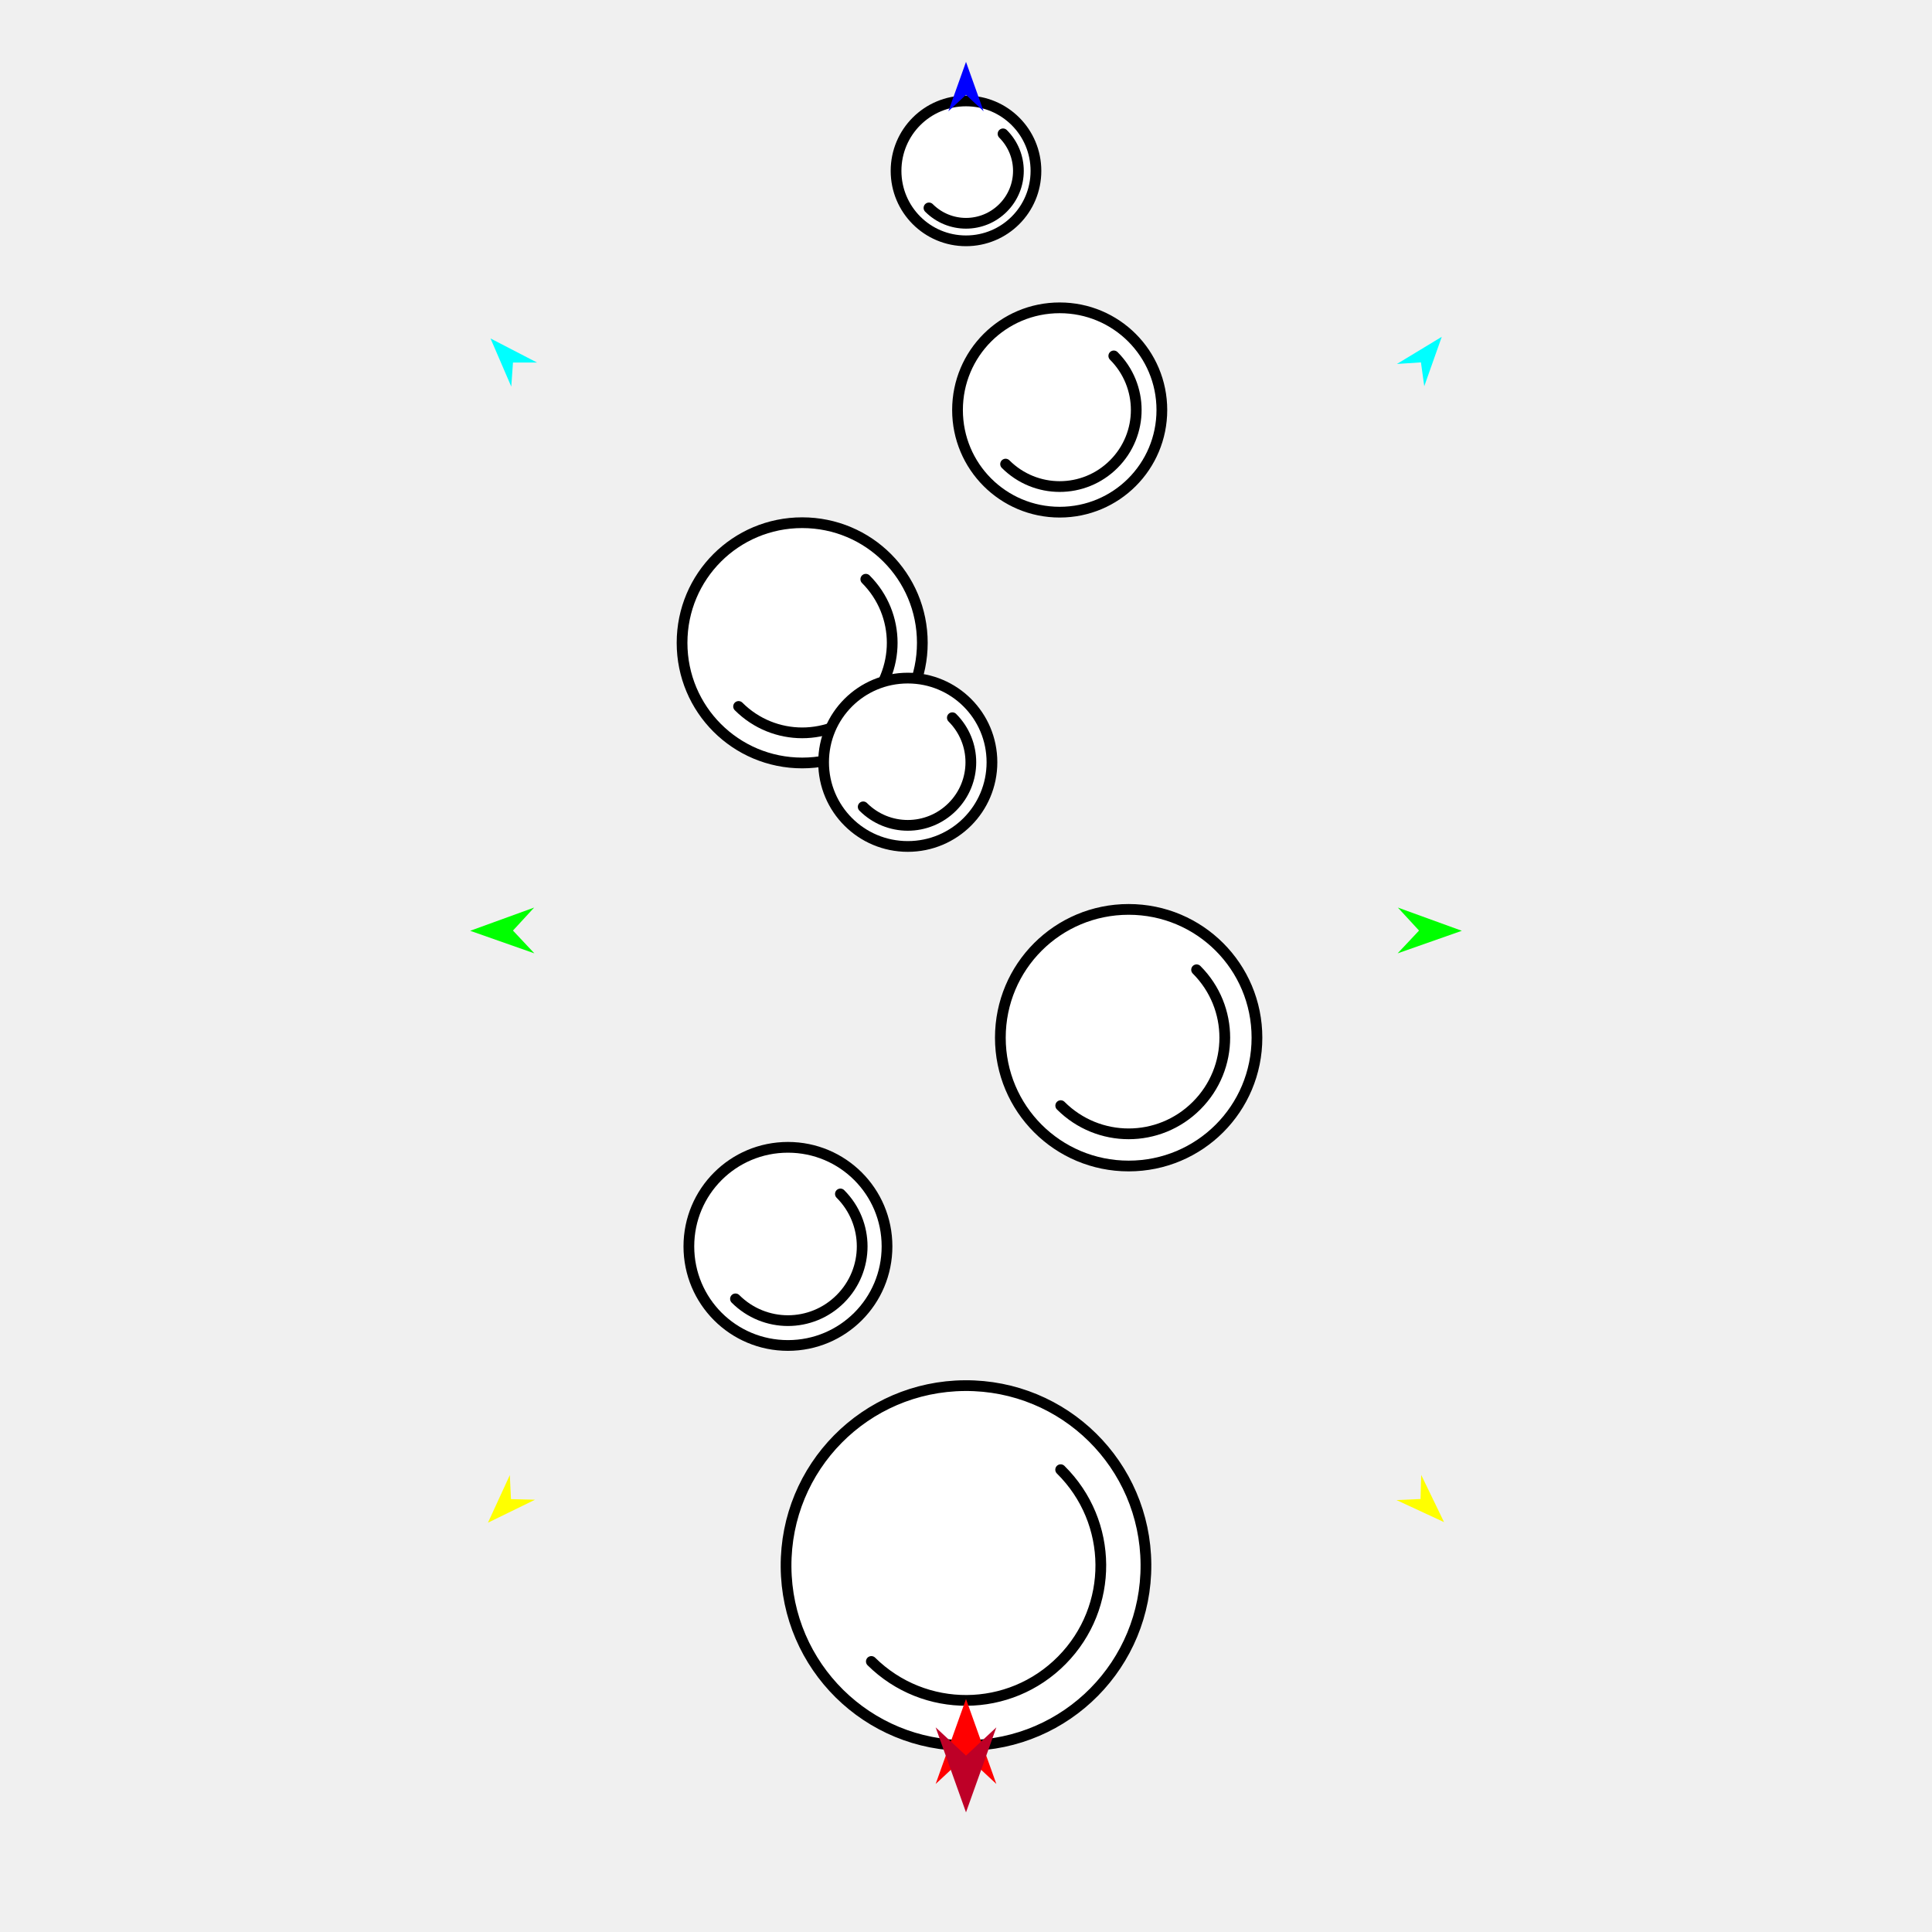
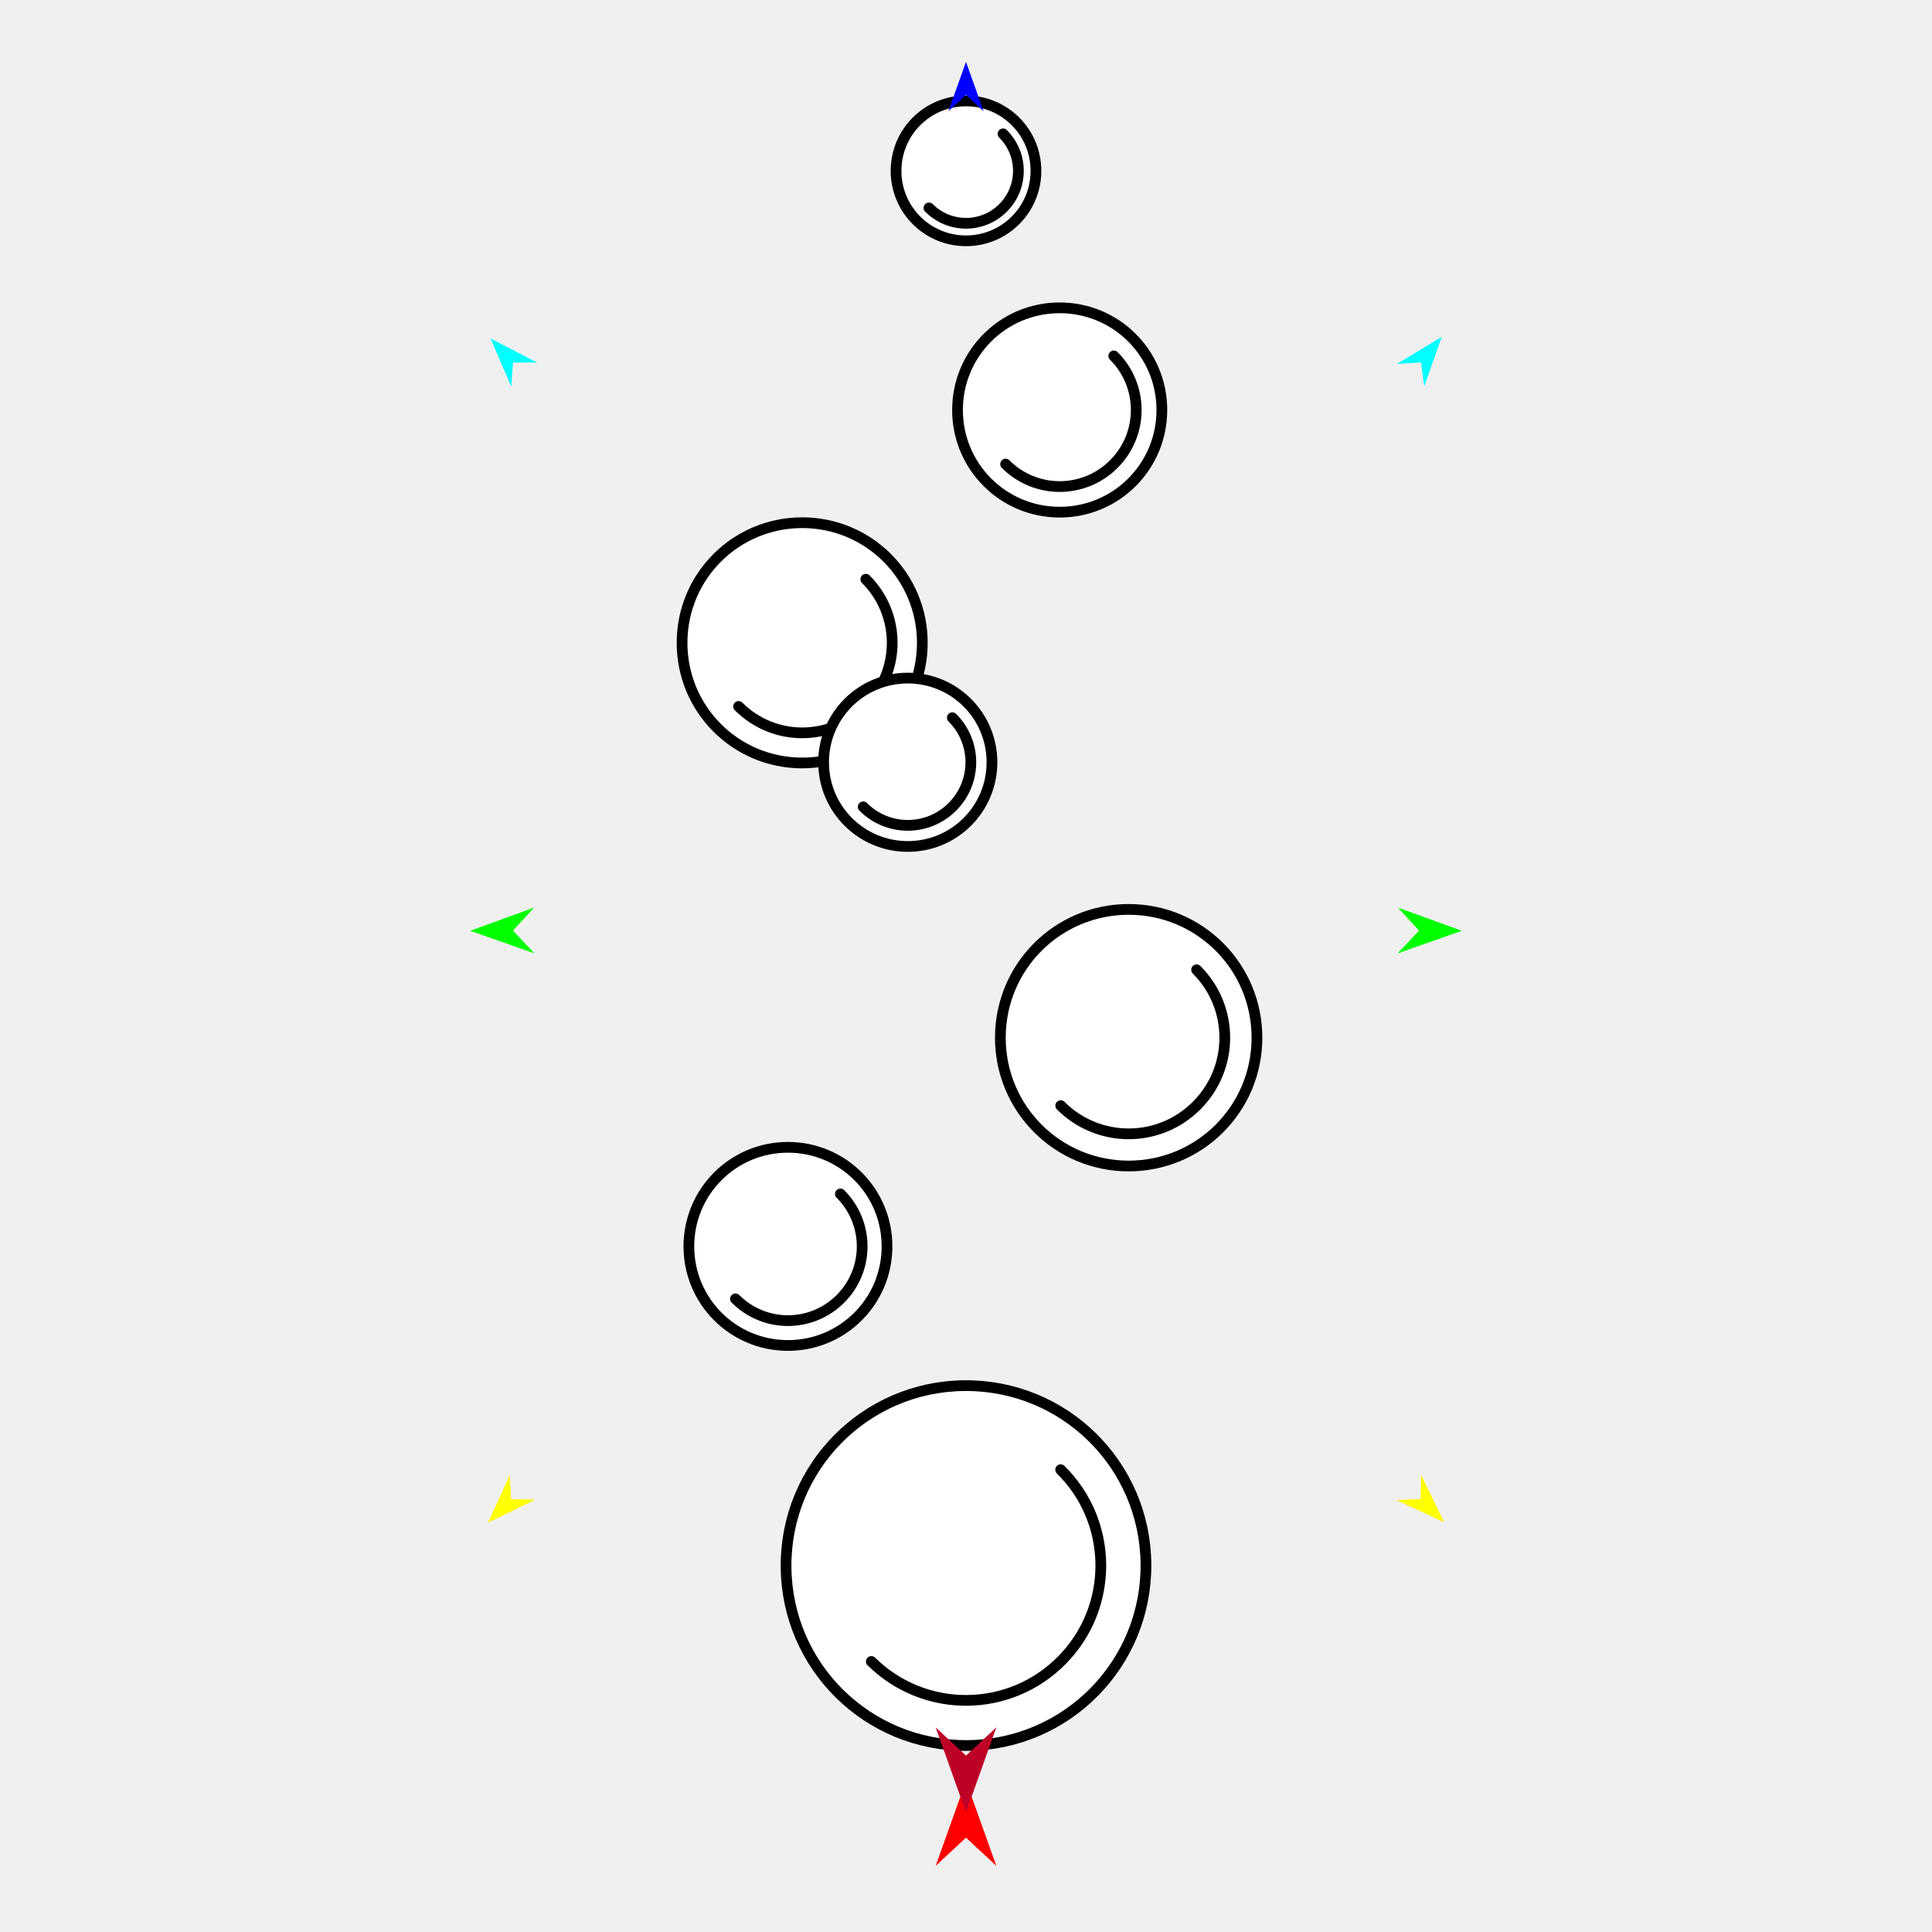
<svg xmlns="http://www.w3.org/2000/svg" version="1.1" id="Frame_0" width="720px" height="720px">
  <g id="bubbles">
    <g id="bubbles">
      <path fill="#ffffff" fill-rule="evenodd" stroke="#000000" stroke-width="4" stroke-linecap="round" stroke-linejoin="round" d="M 420.617 338.907 C 447.082 338.907 468.432 360.256 468.432 386.722 C 468.432 413.187 447.082 434.537 420.617 434.537 C 394.152 434.537 372.802 413.187 372.802 386.722 C 372.802 360.256 394.152 338.907 420.617 338.907 Z" />
      <path fill="none" stroke="#000000" stroke-width="4" stroke-linecap="round" stroke-linejoin="round" d="M 445.933 361.405 C 459.946 375.418 459.946 398.026 445.933 412.038 C 431.921 426.051 409.313 426.051 395.300 412.038 " />
      <path fill="#ffffff" fill-rule="evenodd" stroke="#000000" stroke-width="4" stroke-linecap="round" stroke-linejoin="round" d="M 298.954 194.795 C 323.735 194.795 343.725 214.785 343.725 239.566 C 343.725 264.347 323.735 284.337 298.954 284.337 C 274.174 284.337 254.183 264.347 254.183 239.566 C 254.183 214.786 274.174 194.795 298.954 194.795 Z" />
      <path fill="none" stroke="#000000" stroke-width="4" stroke-linecap="round" stroke-linejoin="round" d="M 322.659 215.861 C 335.780 228.982 335.780 250.151 322.659 263.271 C 309.538 276.392 288.370 276.392 275.249 263.271 " />
      <path fill="#ffffff" fill-rule="evenodd" stroke="#000000" stroke-width="4" stroke-linecap="round" stroke-linejoin="round" d="M 394.915 114.718 C 415.990 114.718 432.991 131.720 432.991 152.795 C 432.991 173.870 415.990 190.872 394.915 190.872 C 373.840 190.872 356.838 173.870 356.838 152.795 C 356.838 131.720 373.840 114.718 394.915 114.718 Z" />
      <path fill="none" stroke="#000000" stroke-width="4" stroke-linecap="round" stroke-linejoin="round" d="M 415.075 132.634 C 426.234 143.793 426.234 161.797 415.075 172.955 C 403.916 184.114 385.913 184.114 374.754 172.955 " />
      <path fill="#ffffff" fill-rule="evenodd" stroke="#000000" stroke-width="4" stroke-linecap="round" stroke-linejoin="round" d="M 360.000 37.613 C 374.428 37.613 386.067 49.252 386.067 63.680 C 386.067 78.108 374.428 89.747 360.000 89.747 C 345.572 89.747 333.933 78.108 333.933 63.680 C 333.933 49.252 345.572 37.613 360.000 37.613 Z" />
      <path fill="none" stroke="#000000" stroke-width="4" stroke-linecap="round" stroke-linejoin="round" d="M 373.802 49.878 C 381.441 57.517 381.441 69.843 373.802 77.482 C 366.163 85.121 353.837 85.121 346.198 77.482 " />
      <path fill="#ffffff" fill-rule="evenodd" stroke="#000000" stroke-width="4" stroke-linecap="round" stroke-linejoin="round" d="M 359.566 516.383 C 396.683 516.143 426.819 545.891 427.059 583.008 C 427.299 620.125 397.550 650.261 360.433 650.501 C 323.317 650.741 293.181 620.992 292.941 583.875 C 292.701 546.759 322.449 516.623 359.566 516.383 Z" />
      <path fill="none" stroke="#000000" stroke-width="4" stroke-linecap="round" stroke-linejoin="round" d="M 395.276 547.707 C 415.055 567.232 415.260 598.939 395.735 618.718 C 376.210 638.497 344.503 638.702 324.723 619.177 " />
      <path fill="#ffffff" fill-rule="evenodd" stroke="#000000" stroke-width="4" stroke-linecap="round" stroke-linejoin="round" d="M 338.301 252.706 C 355.666 252.706 369.674 266.714 369.674 284.078 C 369.674 301.443 355.666 315.451 338.301 315.450 C 320.937 315.450 306.929 301.442 306.929 284.078 C 306.929 266.714 320.937 252.706 338.301 252.706 Z" />
      <path fill="none" stroke="#000000" stroke-width="4" stroke-linecap="round" stroke-linejoin="round" d="M 354.912 267.468 C 364.106 276.661 364.106 291.495 354.912 300.689 C 345.718 309.883 330.884 309.883 321.690 300.689 " />
      <path fill="#ffffff" fill-rule="evenodd" stroke="#000000" stroke-width="4" stroke-linecap="round" stroke-linejoin="round" d="M 293.642 427.572 C 314.079 427.572 330.566 444.059 330.566 464.496 C 330.566 484.933 314.079 501.419 293.642 501.419 C 273.205 501.419 256.719 484.932 256.719 464.496 C 256.719 444.059 273.205 427.572 293.642 427.572 Z" />
      <path fill="none" stroke="#000000" stroke-width="4" stroke-linecap="round" stroke-linejoin="round" d="M 313.192 444.946 C 324.013 455.767 324.013 473.225 313.192 484.046 C 302.371 494.867 284.913 494.867 274.092 484.046 " />
    </g>
    <g id="specs_2">
-       <path fill="#ff0000" fill-rule="evenodd" stroke="none" d="M 360.000 633.161 C 360.001 633.164 371.310 664.829 371.311 664.832 C 371.310 664.831 360.001 654.309 360.000 654.308 C 359.999 654.309 348.690 664.831 348.689 664.832 C 348.690 664.829 359.999 633.164 360.000 633.161 Z" />
+       <path fill="#ff0000" fill-rule="evenodd" stroke="none" d="M 360.000 663.691 C 360.001 663.694 371.310 695.360 371.311 695.363 C 371.310 695.362 360.001 684.840 360.000 684.839 C 359.999 684.840 348.690 695.362 348.689 695.363 C 348.690 695.360 359.999 663.694 360.000 663.691 Z" />
      <path fill="#0000ff" fill-rule="evenodd" stroke="none" d="M 360.000 23.059 C 360.001 23.061 366.570 41.455 366.570 41.457 C 366.570 41.456 360.001 35.344 360.000 35.344 C 359.999 35.344 353.430 41.456 353.430 41.457 C 353.430 41.455 359.999 23.061 360.000 23.059 Z" />
      <path fill="#00ff00" fill-rule="evenodd" stroke="none" d="M 175.216 346.876 C 175.218 346.875 199.060 338.223 199.063 338.222 C 199.062 338.223 191.168 346.794 191.167 346.795 C 191.168 346.796 199.148 355.286 199.149 355.287 C 199.146 355.286 175.218 346.877 175.216 346.876 Z" />
      <path fill="#ffff00" fill-rule="evenodd" stroke="none" d="M 181.847 567.465 C 181.848 567.463 190.000 549.714 190.001 549.712 C 190.001 549.713 190.430 558.676 190.430 558.677 C 190.431 558.677 199.401 558.894 199.402 558.894 C 199.400 558.895 181.849 567.464 181.847 567.465 Z" />
      <path fill="#ffff00" fill-rule="evenodd" stroke="none" d="M 538.153 567.247 C 538.152 567.245 529.646 549.664 529.645 549.662 C 529.645 549.663 529.396 558.632 529.396 558.633 C 529.395 558.633 520.430 559.030 520.430 559.030 C 520.431 559.031 538.151 567.246 538.153 567.247 Z" />
      <path fill="#00ff00" fill-rule="evenodd" stroke="none" d="M 544.784 346.876 C 544.782 346.875 520.940 338.223 520.937 338.222 C 520.938 338.223 528.832 346.794 528.833 346.795 C 528.832 346.796 520.852 355.286 520.851 355.287 C 520.854 355.286 544.782 346.877 544.784 346.876 Z" />
      <path fill="#00ffff" fill-rule="evenodd" stroke="none" d="M 537.301 125.520 C 537.300 125.522 530.780 143.933 530.779 143.935 C 530.779 143.934 529.544 135.046 529.544 135.045 C 529.543 135.045 520.590 135.636 520.589 135.637 C 520.591 135.636 537.299 125.521 537.301 125.520 Z" />
      <path fill="#00ffff" fill-rule="evenodd" stroke="none" d="M 182.801 126.130 C 182.802 126.132 190.535 144.067 190.536 144.069 C 190.536 144.068 191.175 135.118 191.175 135.117 C 191.176 135.117 200.149 135.110 200.150 135.110 C 200.148 135.109 182.803 126.131 182.801 126.130 Z" />
      <path fill="#be0027" fill-rule="evenodd" stroke="none" d="M 360.000 675.409 C 360.001 675.406 371.310 643.741 371.311 643.737 C 371.310 643.738 360.001 654.261 360.000 654.262 C 359.999 654.261 348.690 643.738 348.689 643.737 C 348.690 643.741 359.999 675.406 360.000 675.409 Z" />
    </g>
  </g>
</svg>
